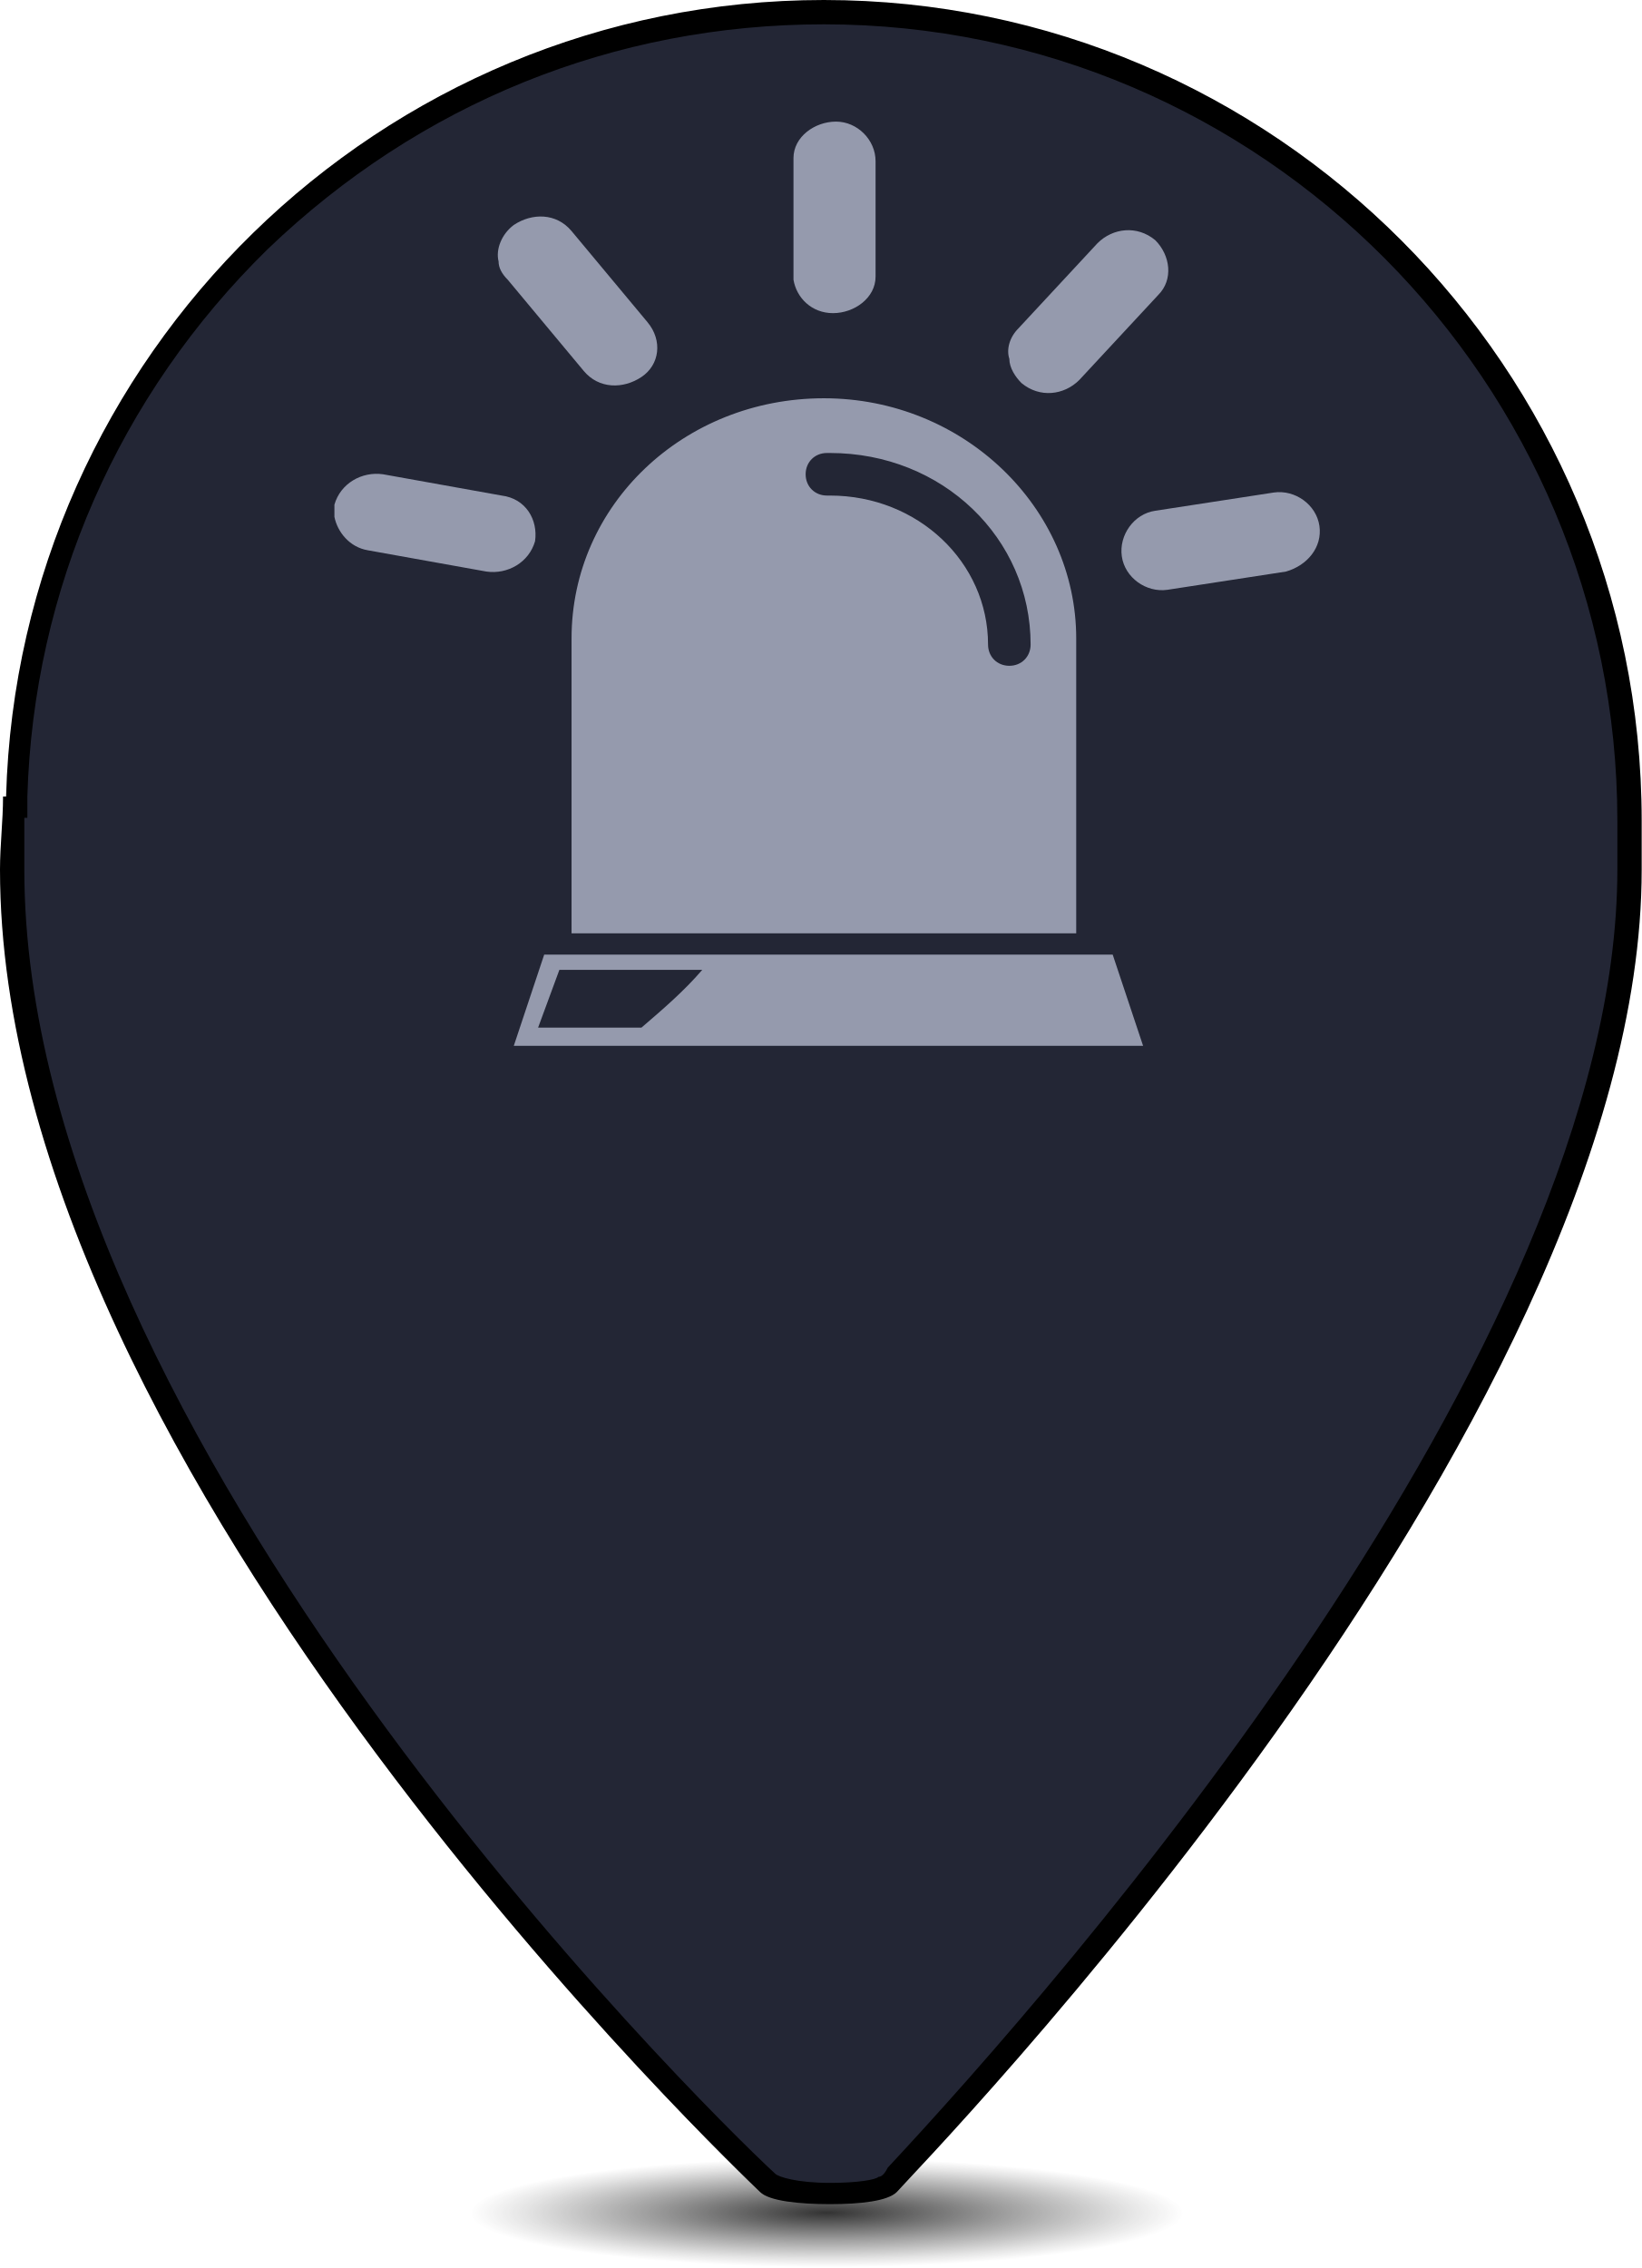
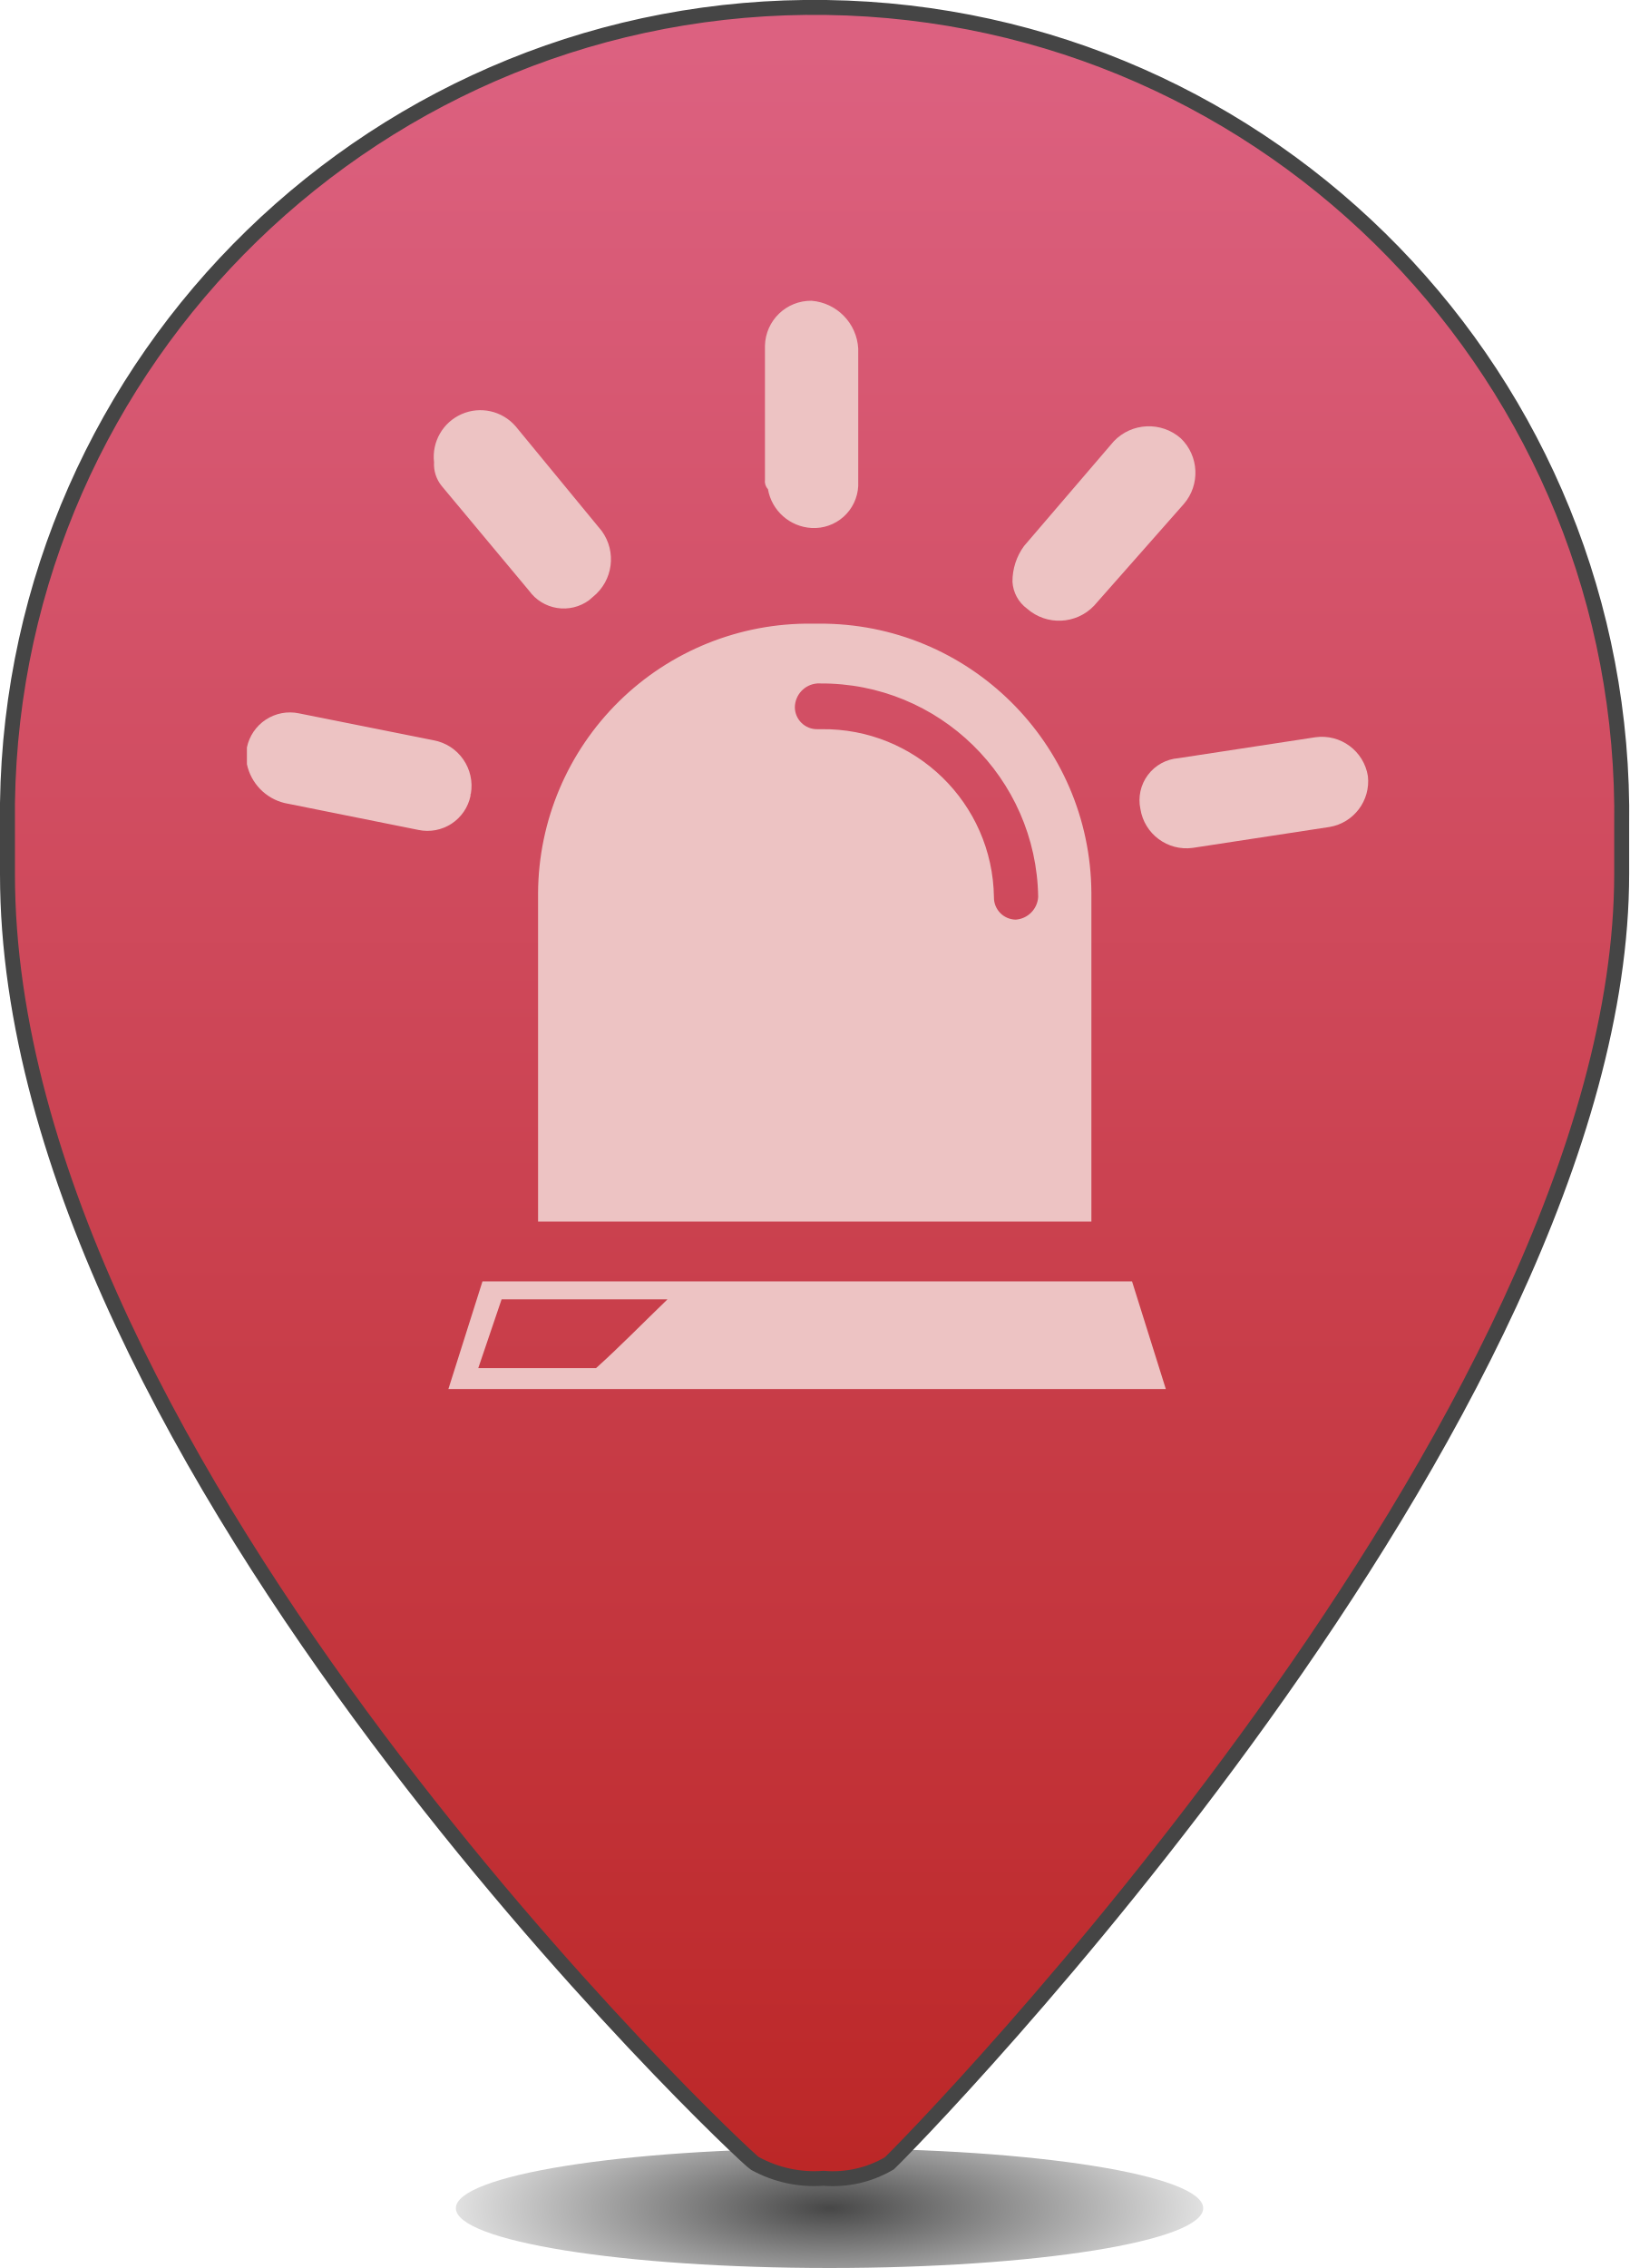
- <svg xmlns="http://www.w3.org/2000/svg" version="1.1" id="Layer_2" x="0px" y="0px" viewBox="0 0 54 74.6" style="enable-background:new 0 0 54 74.6;" xml:space="preserve">
-   <style type="text/css">
- 	.st0{opacity:0.8;fill:url(#SVGID_1_);enable-background:new    ;}
- 	.st1{fill:#232635;}
- 	.st2{fill:#959AAD;}
- </style>
-   <radialGradient id="SVGID_1_" cx="27.2" cy="-40.101" r="11.742" gradientTransform="matrix(1 0 0 -0.1522 0 66.6814)" gradientUnits="userSpaceOnUse">
-     <stop offset="0" style="stop-color:#000000" />
-     <stop offset="0.499" style="stop-color:#868686" />
-     <stop offset="0.844" style="stop-color:#DDDDDD" />
-     <stop offset="1" style="stop-color:#FFFFFF" />
-   </radialGradient>
-   <ellipse class="st0" cx="27.2" cy="72.8" rx="11.7" ry="1.8" />
-   <g>
-     <g>
-       <path class="st1" d="M27.3,72.2c-1.1,0-1.9-0.2-2.1-0.4C22.7,69.3,0.4,47.3,0.4,28.6c0-0.4,0-0.8,0-1.2c0-0.3,0-0.6,0-0.8h0.1    l0-0.4C1,12,12.9,0.4,27.1,0.4c14.6,0,26.5,11.9,26.5,26.6v1.6c0,16-18.4,36.9-24.1,42.9c-0.2,0.2-0.3,0.3-0.3,0.3    C29.1,72,28.5,72.2,27.3,72.2z" />
-       <path d="M27.1,0.8c14.4,0,26.1,11.8,26.1,26.2v0.5v1.1c0,15.8-18.4,36.7-24,42.7c-0.1,0.2-0.2,0.3-0.3,0.3    c-0.1,0.1-0.7,0.2-1.6,0.2c-1.1,0-1.7-0.2-1.8-0.3l0,0C22.9,69.1,0.8,47.2,0.8,28.6c0-0.4,0-0.8,0-1.2c0-0.2,0-0.3,0-0.5h0.1    l0-0.7c0.2-6.8,3-13.2,7.9-18C13.8,3.4,20.2,0.8,27.1,0.8 M27.1,0C12.5,0,0.6,11.7,0.2,26.2H0.1C0.1,27,0,27.8,0,28.6    c0,19.9,24.7,43.2,25,43.5c0.3,0.3,1.3,0.4,2.3,0.4c1,0,1.9-0.1,2.2-0.4C30,71.5,54,47,54,28.6c0-0.4,0-0.7,0-1.1    c0-0.2,0-0.3,0-0.5C54,12.1,41.9,0,27.1,0L27.1,0z" />
-     </g>
-   </g>
-   <g>
-     <g>
-       <g>
-         <path class="st2" d="M17.9,31.4l-1,3h20.7l-1-3H17.9z M21.1,33.8h-3.4l0.7-1.9h4.7C22.5,32.6,21.8,33.2,21.1,33.8z" />
-         <path class="st2" d="M27.1,13.1c-4.6,0-8.3,3.5-8.3,7.9v9.7h16.6V21C35.4,16.7,31.7,13.1,27.1,13.1L27.1,13.1z M33.9,21.2     c0,0.4-0.3,0.7-0.7,0.7s-0.7-0.3-0.7-0.7c0-2.7-2.3-4.9-5.2-4.9h-0.1c-0.4,0-0.7-0.3-0.7-0.7c0-0.4,0.3-0.7,0.7-0.7h0.1     C31,14.9,33.9,17.7,33.9,21.2z" />
-         <path class="st2" d="M17.6,17.8c0.1-0.7-0.3-1.4-1.1-1.5l-3.9-0.7c-0.7-0.1-1.4,0.3-1.6,1c0,0.2,0,0.3,0,0.4     c0.1,0.5,0.5,1,1.1,1.1l3.9,0.7C16.7,18.9,17.4,18.5,17.6,17.8z" />
-         <path class="st2" d="M16.7,9.2l2.5,3c0.5,0.6,1.3,0.6,1.9,0.2c0.6-0.4,0.7-1.2,0.2-1.8l-2.5-3C18.3,7,17.5,7,16.9,7.4     c-0.4,0.3-0.6,0.8-0.5,1.2C16.4,8.8,16.5,9,16.7,9.2z" />
-         <path class="st2" d="M26.1,9.2c0.1,0.6,0.6,1.1,1.3,1.1s1.4-0.5,1.4-1.2V5.3c0-0.7-0.6-1.3-1.3-1.3s-1.4,0.5-1.4,1.2V9     C26.1,9.1,26.1,9.2,26.1,9.2z" />
-         <path class="st2" d="M33.6,12.6c0.6,0.5,1.4,0.4,1.9-0.1l2.6-2.8c0.5-0.5,0.4-1.3-0.1-1.8c-0.6-0.5-1.4-0.4-1.9,0.1l-2.6,2.8     c-0.3,0.3-0.4,0.7-0.3,1C33.2,12.1,33.4,12.4,33.6,12.6z" />
-         <path class="st2" d="M43.4,17.3c-0.1-0.7-0.8-1.2-1.5-1.1L38,16.8c-0.7,0.1-1.2,0.8-1.1,1.5s0.8,1.2,1.5,1.1l3.9-0.6     C43,18.6,43.5,18,43.4,17.3z" />
+ <svg xmlns="http://www.w3.org/2000/svg" id="Layer_1" data-name="Layer 1" viewBox="0 0 54.5 75.86">
+   <defs>
+     <style>.cls-1{fill:url(#radial-gradient);}.cls-2{stroke:#454545;stroke-width:0.5px;fill:url(#linear-gradient);}.cls-3{fill:#edc3c3;}</style>
+     <radialGradient id="radial-gradient" cx="-98.11" cy="6.39" r="1.13" gradientTransform="translate(-56.84 -318.58) rotate(-90) scale(4 13.24)" gradientUnits="userSpaceOnUse">
+       <stop offset="0" stop-color="#474747" />
+       <stop offset="1" stop-color="#fff" />
+     </radialGradient>
+     <linearGradient id="linear-gradient" x1="-71.15" y1="1.8" x2="-71.15" y2="2.8" gradientTransform="translate(3869.25 -128.38) scale(54 72)" gradientUnits="userSpaceOnUse">
+       <stop offset="0" stop-color="#dc6180" />
+       <stop offset="1" stop-color="#bc2727" />
+     </linearGradient>
+   </defs>
+   <g id="Page-1">
+     <g id="Safety-gradient">
+       <g id="list-icon-development-copy">
+         <ellipse id="Oval-3" class="cls-1" cx="27.75" cy="73.86" rx="12.5" ry="2" />
+         <path id="Shape" class="cls-2" d="M0.25,27v2.38c0,19.72,24.65,42.93,25,43.12a4.12,4.12,0,0,0,2.3.5,3.73,3.73,0,0,0,2.2-.5c0.64-.59,24.5-24.89,24.5-43.14V27.78A27,27,0,1,0,.25,27Z" transform="translate(0 -0.14)" />
+         <g id="Group">
+           <path id="Shape-2" class="cls-3" d="M16.14,43L15,46.6H39L37.87,43H16.14Zm3.8,2.9H16l0.78-2.3h5.55C21.5,44.4,20.72,45.2,19.94,45.9Z" transform="translate(0 -0.14)" />
+           <path id="Shape-3" class="cls-3" d="M27.16,21A9.06,9.06,0,0,0,18,30V41H36.51V30a9.06,9.06,0,0,0-9.12-9H27.16Zm7.57,9.14a0.81,0.81,0,0,1-.75.76,0.74,0.74,0,0,1-.73-0.75h0a5.7,5.7,0,0,0-5.78-5.62H27.34a0.74,0.74,0,0,1-.75-0.73s0,0,0,0A0.81,0.81,0,0,1,27.34,23h0.09A7.25,7.25,0,0,1,34.73,30.14Z" transform="translate(0 -0.14)" />
+           <path id="Shape-4" class="cls-3" d="M15.75,26.7a1.55,1.55,0,0,0-1.25-1.8h0L10,24a1.47,1.47,0,0,0-1.74,1.14V25.7A1.7,1.7,0,0,0,9.52,27L14,27.9a1.47,1.47,0,0,0,1.74-1.14V26.7Z" transform="translate(0 -0.14)" />
+           <path id="Shape-5" class="cls-3" d="M14.78,16.4l2.92,3.5a1.43,1.43,0,0,0,2,.32l0.14-.12a1.61,1.61,0,0,0,.29-2.2l-2.88-3.5a1.56,1.56,0,0,0-2.73,1.2A1.15,1.15,0,0,0,14.78,16.4Z" transform="translate(0 -0.14)" />
+           <path id="Shape-6" class="cls-3" d="M25.69,16.5a1.57,1.57,0,0,0,1.46,1.3,1.48,1.48,0,0,0,1.56-1.4s0-.07,0-0.1V11.8a1.7,1.7,0,0,0-1.56-1.6,1.54,1.54,0,0,0-1.56,1.5v4.5A0.37,0.37,0,0,0,25.69,16.5Z" transform="translate(0 -0.14)" />
+           <path id="Shape-7" class="cls-3" d="M34.36,20.5a1.62,1.62,0,0,0,2.24-.1l3-3.4a1.6,1.6,0,0,0-.1-2.2,1.62,1.62,0,0,0-2.24.1l-3,3.5a2,2,0,0,0-.39,1.2A1.2,1.2,0,0,0,34.36,20.5Z" transform="translate(0 -0.14)" />
+           <path id="Shape-8" class="cls-3" d="M45.76,26.1A1.56,1.56,0,0,0,44,24.8l-4.58.7a1.41,1.41,0,0,0-1.27,1.7,1.56,1.56,0,0,0,1.75,1.3l4.58-.7A1.55,1.55,0,0,0,45.76,26.1Z" transform="translate(0 -0.14)" />
+         </g>
      </g>
    </g>
  </g>
</svg>
